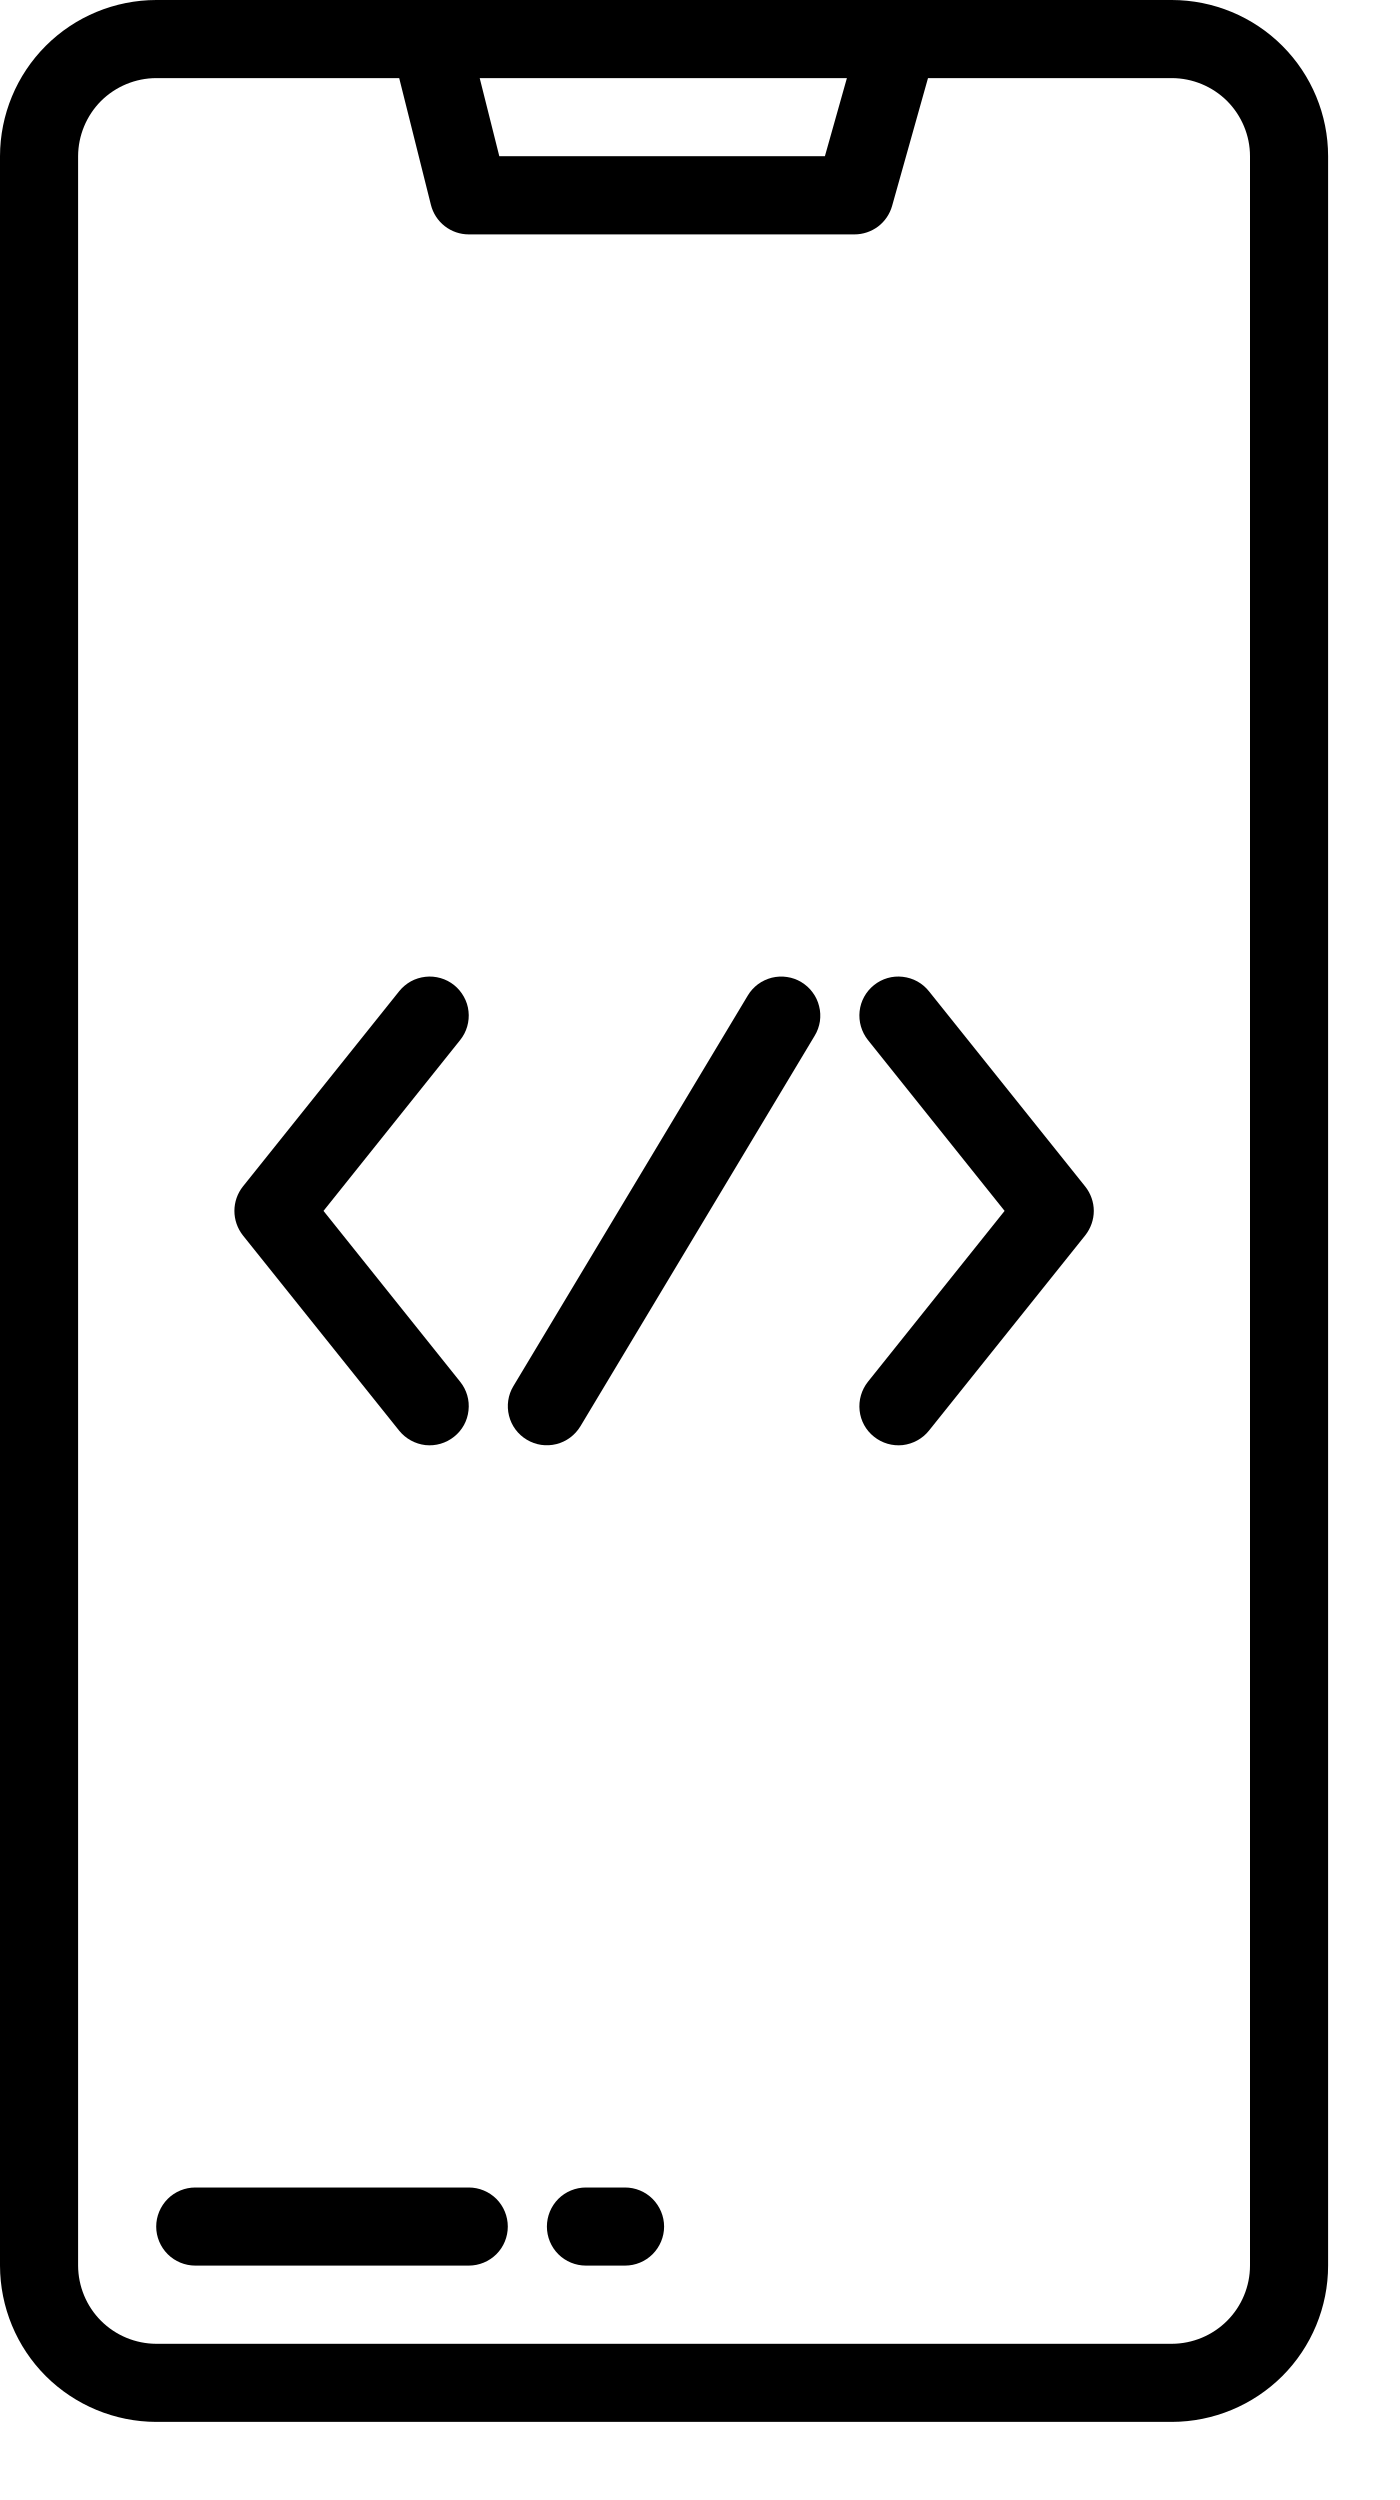
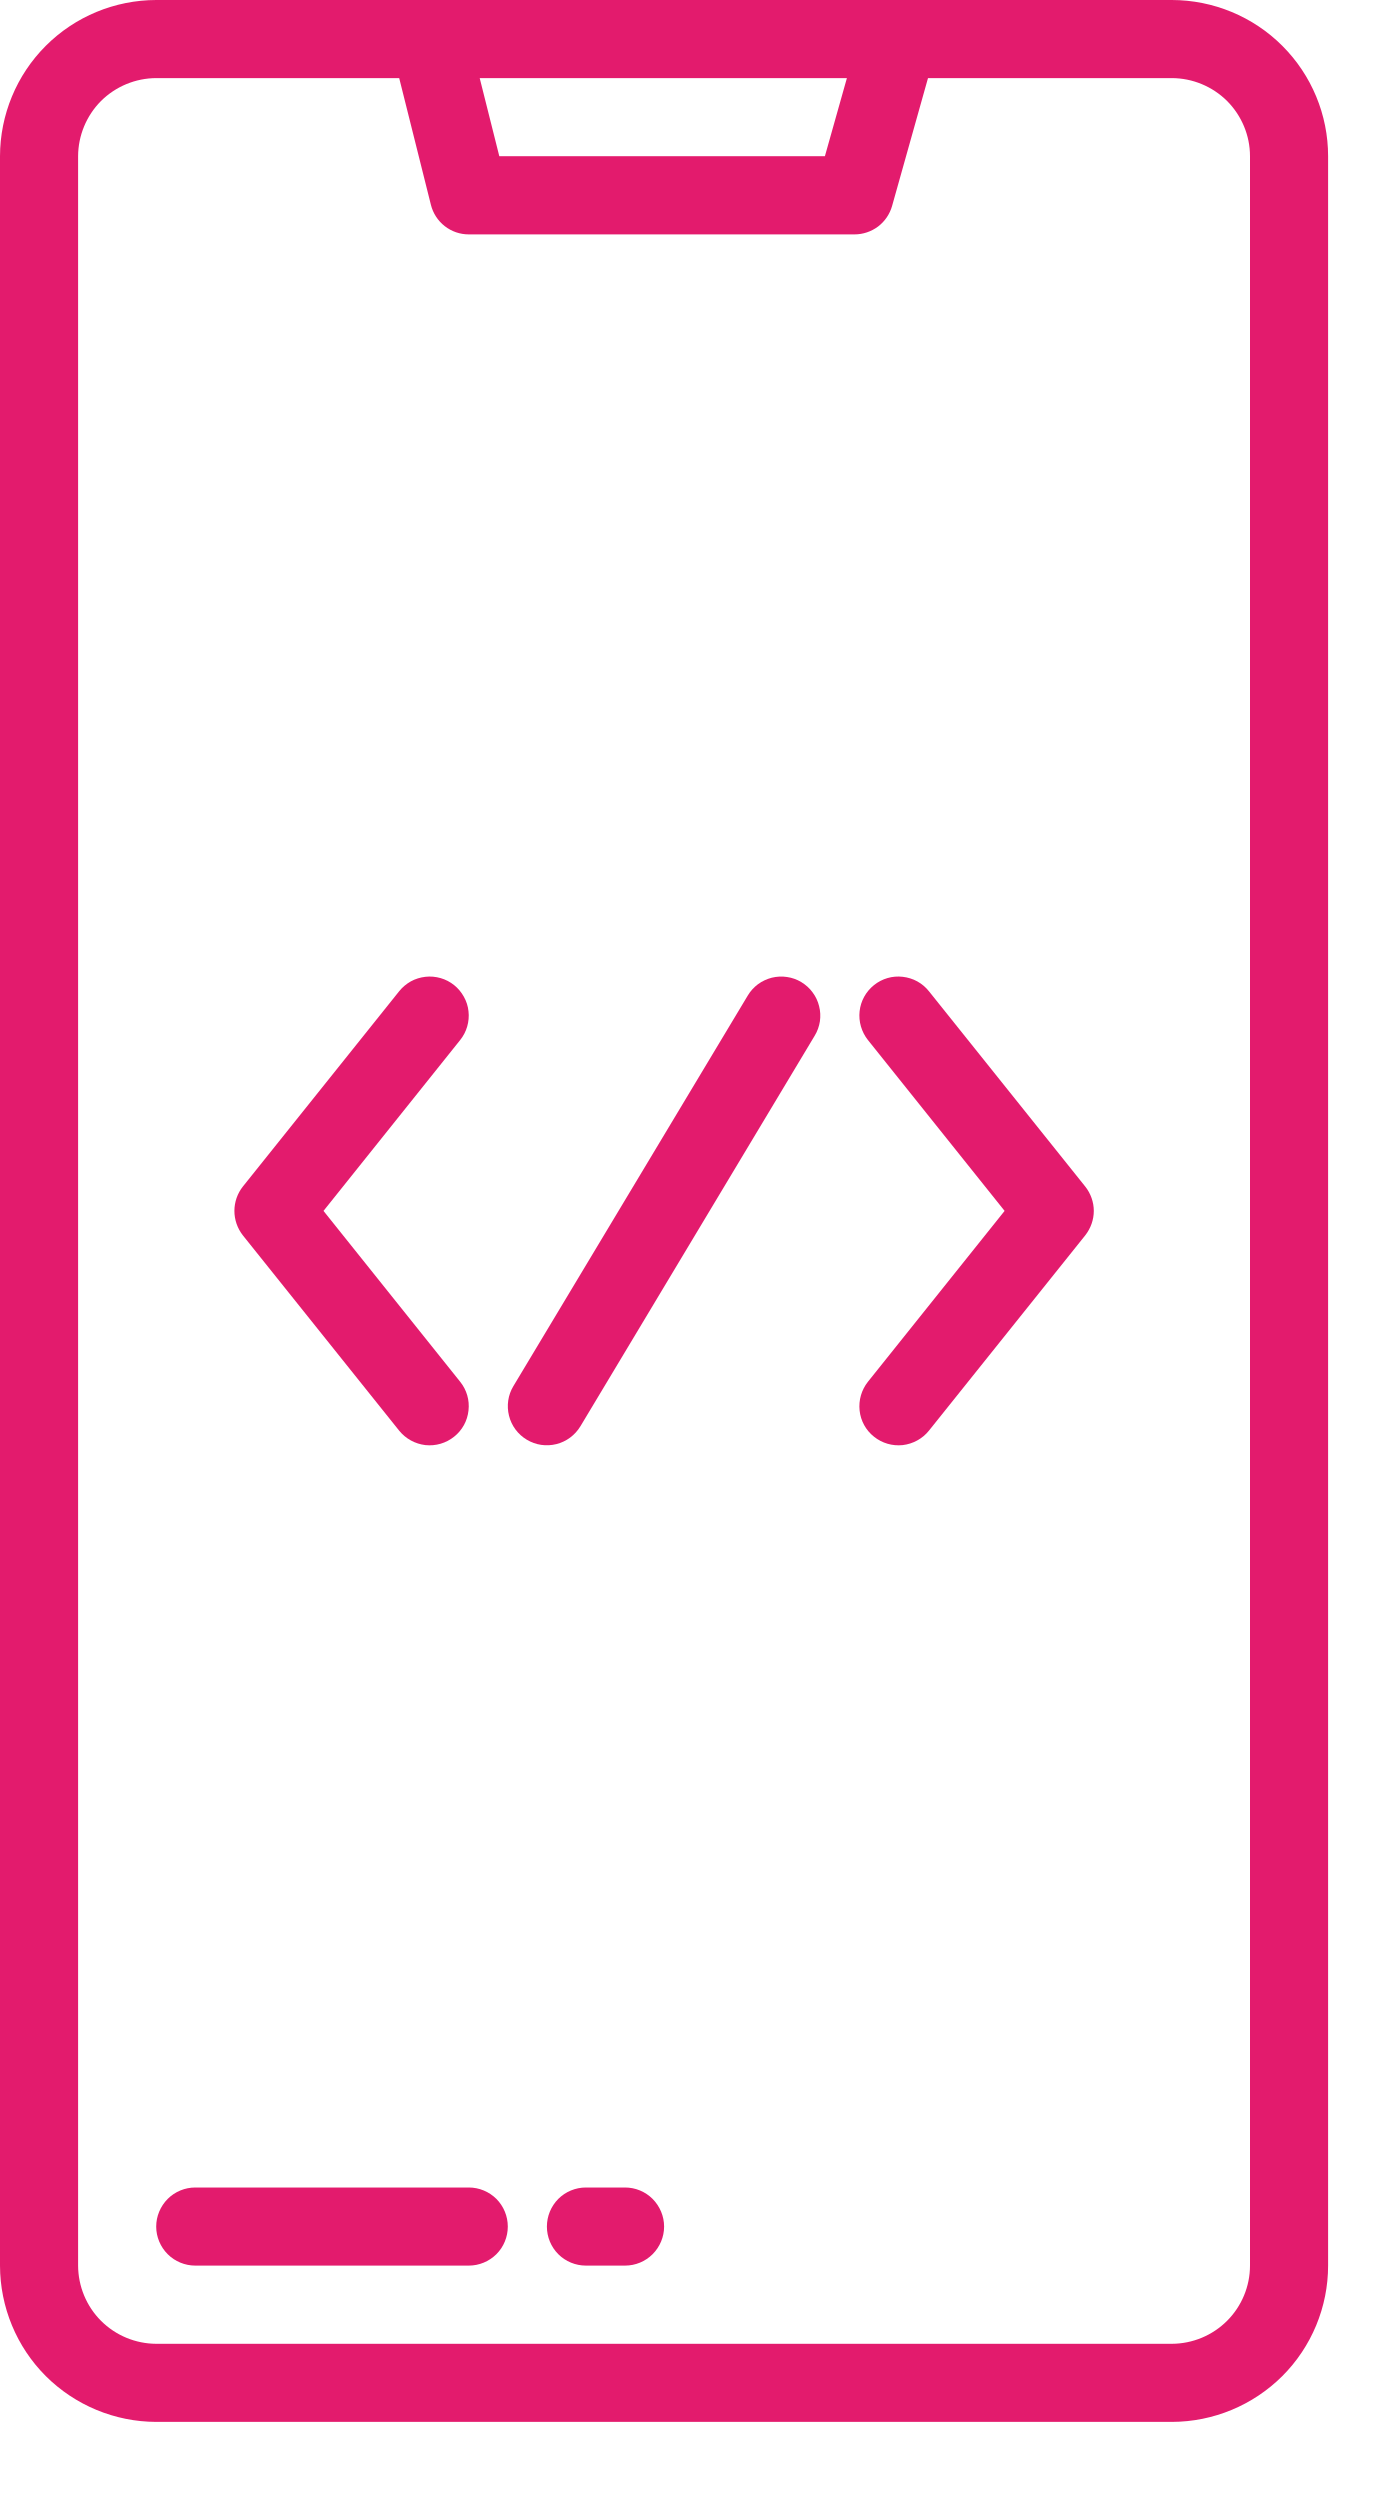
<svg xmlns="http://www.w3.org/2000/svg" width="14" height="25" viewBox="0 0 14 25" fill="none">
-   <path d="M11.719 0H1.562C1.148 0.001 0.751 0.165 0.458 0.458C0.165 0.751 0.001 1.148 0 1.562V22.656C0.001 23.07 0.165 23.468 0.458 23.761C0.751 24.053 1.148 24.218 1.562 24.219H11.719C12.133 24.218 12.53 24.053 12.823 23.761C13.116 23.468 13.281 23.07 13.281 22.656V1.562C13.281 1.148 13.116 0.751 12.823 0.458C12.53 0.165 12.133 0.001 11.719 0ZM8.469 0.781L8.249 1.562H4.993L4.797 0.781H8.469ZM12.5 22.656C12.5 22.863 12.417 23.062 12.271 23.208C12.124 23.355 11.926 23.437 11.719 23.438H1.562C1.355 23.437 1.157 23.355 1.01 23.208C0.864 23.062 0.782 22.863 0.781 22.656V1.562C0.782 1.355 0.864 1.157 1.01 1.01C1.157 0.864 1.355 0.782 1.562 0.781H3.992L4.309 2.048C4.33 2.132 4.378 2.207 4.447 2.261C4.516 2.315 4.6 2.344 4.688 2.344H8.545C8.63 2.344 8.713 2.316 8.781 2.265C8.849 2.213 8.898 2.141 8.921 2.059L9.28 0.781H11.719C11.926 0.782 12.124 0.864 12.271 1.01C12.417 1.157 12.5 1.355 12.5 1.562V22.656Z" fill="black" />
-   <path d="M4.688 21.875H1.953C1.85 21.875 1.75 21.916 1.677 21.989C1.604 22.063 1.562 22.162 1.562 22.266C1.562 22.369 1.604 22.469 1.677 22.542C1.75 22.615 1.85 22.656 1.953 22.656H4.688C4.791 22.656 4.89 22.615 4.964 22.542C5.037 22.469 5.078 22.369 5.078 22.266C5.078 22.162 5.037 22.063 4.964 21.989C4.89 21.916 4.791 21.875 4.688 21.875Z" fill="black" />
-   <path d="M6.25 21.875H5.859C5.756 21.875 5.656 21.916 5.583 21.989C5.51 22.063 5.469 22.162 5.469 22.266C5.469 22.369 5.51 22.469 5.583 22.542C5.656 22.615 5.756 22.656 5.859 22.656H6.25C6.354 22.656 6.453 22.615 6.526 22.542C6.599 22.469 6.641 22.369 6.641 22.266C6.641 22.162 6.599 22.063 6.526 21.989C6.453 21.916 6.354 21.875 6.25 21.875Z" fill="black" />
-   <path d="M8.013 9.821C7.97 9.795 7.921 9.777 7.87 9.77C7.819 9.762 7.768 9.765 7.718 9.777C7.668 9.79 7.621 9.812 7.58 9.842C7.539 9.873 7.504 9.911 7.478 9.955L5.134 13.861C5.08 13.95 5.065 14.057 5.09 14.157C5.115 14.258 5.179 14.344 5.268 14.397C5.357 14.451 5.463 14.466 5.564 14.441C5.664 14.416 5.75 14.352 5.804 14.263L8.147 10.357C8.174 10.313 8.191 10.264 8.199 10.214C8.206 10.163 8.204 10.111 8.191 10.062C8.179 10.012 8.157 9.965 8.126 9.924C8.096 9.882 8.057 9.848 8.013 9.821Z" fill="black" />
-   <path d="M9.289 9.912C9.257 9.872 9.218 9.839 9.173 9.814C9.128 9.789 9.078 9.774 9.027 9.768C8.924 9.756 8.821 9.786 8.74 9.851C8.659 9.916 8.607 10.01 8.596 10.113C8.585 10.216 8.615 10.319 8.679 10.4L10.046 12.109L8.679 13.818C8.615 13.899 8.585 14.002 8.596 14.105C8.607 14.209 8.659 14.303 8.74 14.367C8.821 14.432 8.924 14.462 9.027 14.451C9.13 14.439 9.225 14.387 9.289 14.307L10.852 12.354C10.907 12.284 10.938 12.198 10.938 12.109C10.938 12.021 10.907 11.934 10.852 11.865L9.289 9.912Z" fill="black" />
-   <path d="M3.992 14.307C4.057 14.387 4.151 14.439 4.254 14.451C4.357 14.462 4.46 14.432 4.541 14.367C4.622 14.303 4.674 14.209 4.685 14.105C4.697 14.002 4.667 13.899 4.602 13.818L3.235 12.109L4.602 10.4C4.634 10.36 4.658 10.314 4.672 10.265C4.686 10.216 4.691 10.164 4.685 10.113C4.68 10.062 4.664 10.013 4.639 9.968C4.614 9.923 4.581 9.883 4.541 9.851C4.501 9.819 4.455 9.795 4.406 9.781C4.356 9.767 4.305 9.762 4.254 9.768C4.203 9.774 4.153 9.789 4.108 9.814C4.064 9.839 4.024 9.872 3.992 9.912L2.429 11.865C2.374 11.934 2.344 12.021 2.344 12.109C2.344 12.198 2.374 12.284 2.429 12.354L3.992 14.307Z" fill="black" />
+   <path d="M11.719 0H1.562C1.148 0.001 0.751 0.165 0.458 0.458C0.165 0.751 0.001 1.148 0 1.562V22.656C0.001 23.07 0.165 23.468 0.458 23.761C0.751 24.053 1.148 24.218 1.562 24.219H11.719C12.133 24.218 12.53 24.053 12.823 23.761C13.116 23.468 13.281 23.07 13.281 22.656V1.562C13.281 1.148 13.116 0.751 12.823 0.458C12.53 0.165 12.133 0.001 11.719 0ZM8.469 0.781L8.249 1.562H4.993L4.797 0.781H8.469ZM12.5 22.656C12.5 22.863 12.417 23.062 12.271 23.208C12.124 23.355 11.926 23.437 11.719 23.438H1.562C1.355 23.437 1.157 23.355 1.01 23.208C0.864 23.062 0.782 22.863 0.781 22.656V1.562C0.782 1.355 0.864 1.157 1.01 1.01C1.157 0.864 1.355 0.782 1.562 0.781H3.992L4.309 2.048C4.33 2.132 4.378 2.207 4.447 2.261C4.516 2.315 4.6 2.344 4.688 2.344H8.545C8.63 2.344 8.713 2.316 8.781 2.265C8.849 2.213 8.898 2.141 8.921 2.059L9.28 0.781H11.719C11.926 0.782 12.124 0.864 12.271 1.01C12.417 1.157 12.5 1.355 12.5 1.562V22.656Z" fill="#e31b6d" />
+   <path d="M4.688 21.875H1.953C1.85 21.875 1.75 21.916 1.677 21.989C1.604 22.063 1.562 22.162 1.562 22.266C1.562 22.369 1.604 22.469 1.677 22.542C1.75 22.615 1.85 22.656 1.953 22.656H4.688C4.791 22.656 4.89 22.615 4.964 22.542C5.037 22.469 5.078 22.369 5.078 22.266C5.078 22.162 5.037 22.063 4.964 21.989C4.89 21.916 4.791 21.875 4.688 21.875Z" fill="#e31b6d" />
+   <path d="M6.25 21.875H5.859C5.756 21.875 5.656 21.916 5.583 21.989C5.51 22.063 5.469 22.162 5.469 22.266C5.469 22.369 5.51 22.469 5.583 22.542C5.656 22.615 5.756 22.656 5.859 22.656H6.25C6.354 22.656 6.453 22.615 6.526 22.542C6.599 22.469 6.641 22.369 6.641 22.266C6.641 22.162 6.599 22.063 6.526 21.989C6.453 21.916 6.354 21.875 6.25 21.875Z" fill="#e31b6d" />
+   <path d="M8.013 9.821C7.97 9.795 7.921 9.777 7.87 9.77C7.819 9.762 7.768 9.765 7.718 9.777C7.668 9.79 7.621 9.812 7.58 9.842C7.539 9.873 7.504 9.911 7.478 9.955L5.134 13.861C5.08 13.95 5.065 14.057 5.09 14.157C5.115 14.258 5.179 14.344 5.268 14.397C5.357 14.451 5.463 14.466 5.564 14.441C5.664 14.416 5.75 14.352 5.804 14.263L8.147 10.357C8.174 10.313 8.191 10.264 8.199 10.214C8.206 10.163 8.204 10.111 8.191 10.062C8.179 10.012 8.157 9.965 8.126 9.924C8.096 9.882 8.057 9.848 8.013 9.821Z" fill="#e31b6d" />
+   <path d="M9.289 9.912C9.257 9.872 9.218 9.839 9.173 9.814C9.128 9.789 9.078 9.774 9.027 9.768C8.924 9.756 8.821 9.786 8.74 9.851C8.659 9.916 8.607 10.01 8.596 10.113C8.585 10.216 8.615 10.319 8.679 10.4L10.046 12.109L8.679 13.818C8.615 13.899 8.585 14.002 8.596 14.105C8.607 14.209 8.659 14.303 8.74 14.367C8.821 14.432 8.924 14.462 9.027 14.451C9.13 14.439 9.225 14.387 9.289 14.307L10.852 12.354C10.907 12.284 10.938 12.198 10.938 12.109C10.938 12.021 10.907 11.934 10.852 11.865L9.289 9.912Z" fill="#e31b6d" />
+   <path d="M3.992 14.307C4.057 14.387 4.151 14.439 4.254 14.451C4.357 14.462 4.46 14.432 4.541 14.367C4.622 14.303 4.674 14.209 4.685 14.105C4.697 14.002 4.667 13.899 4.602 13.818L3.235 12.109L4.602 10.4C4.634 10.36 4.658 10.314 4.672 10.265C4.686 10.216 4.691 10.164 4.685 10.113C4.68 10.062 4.664 10.013 4.639 9.968C4.614 9.923 4.581 9.883 4.541 9.851C4.501 9.819 4.455 9.795 4.406 9.781C4.356 9.767 4.305 9.762 4.254 9.768C4.203 9.774 4.153 9.789 4.108 9.814C4.064 9.839 4.024 9.872 3.992 9.912L2.429 11.865C2.374 11.934 2.344 12.021 2.344 12.109C2.344 12.198 2.374 12.284 2.429 12.354L3.992 14.307Z" fill="#e31b6d" />
</svg>
